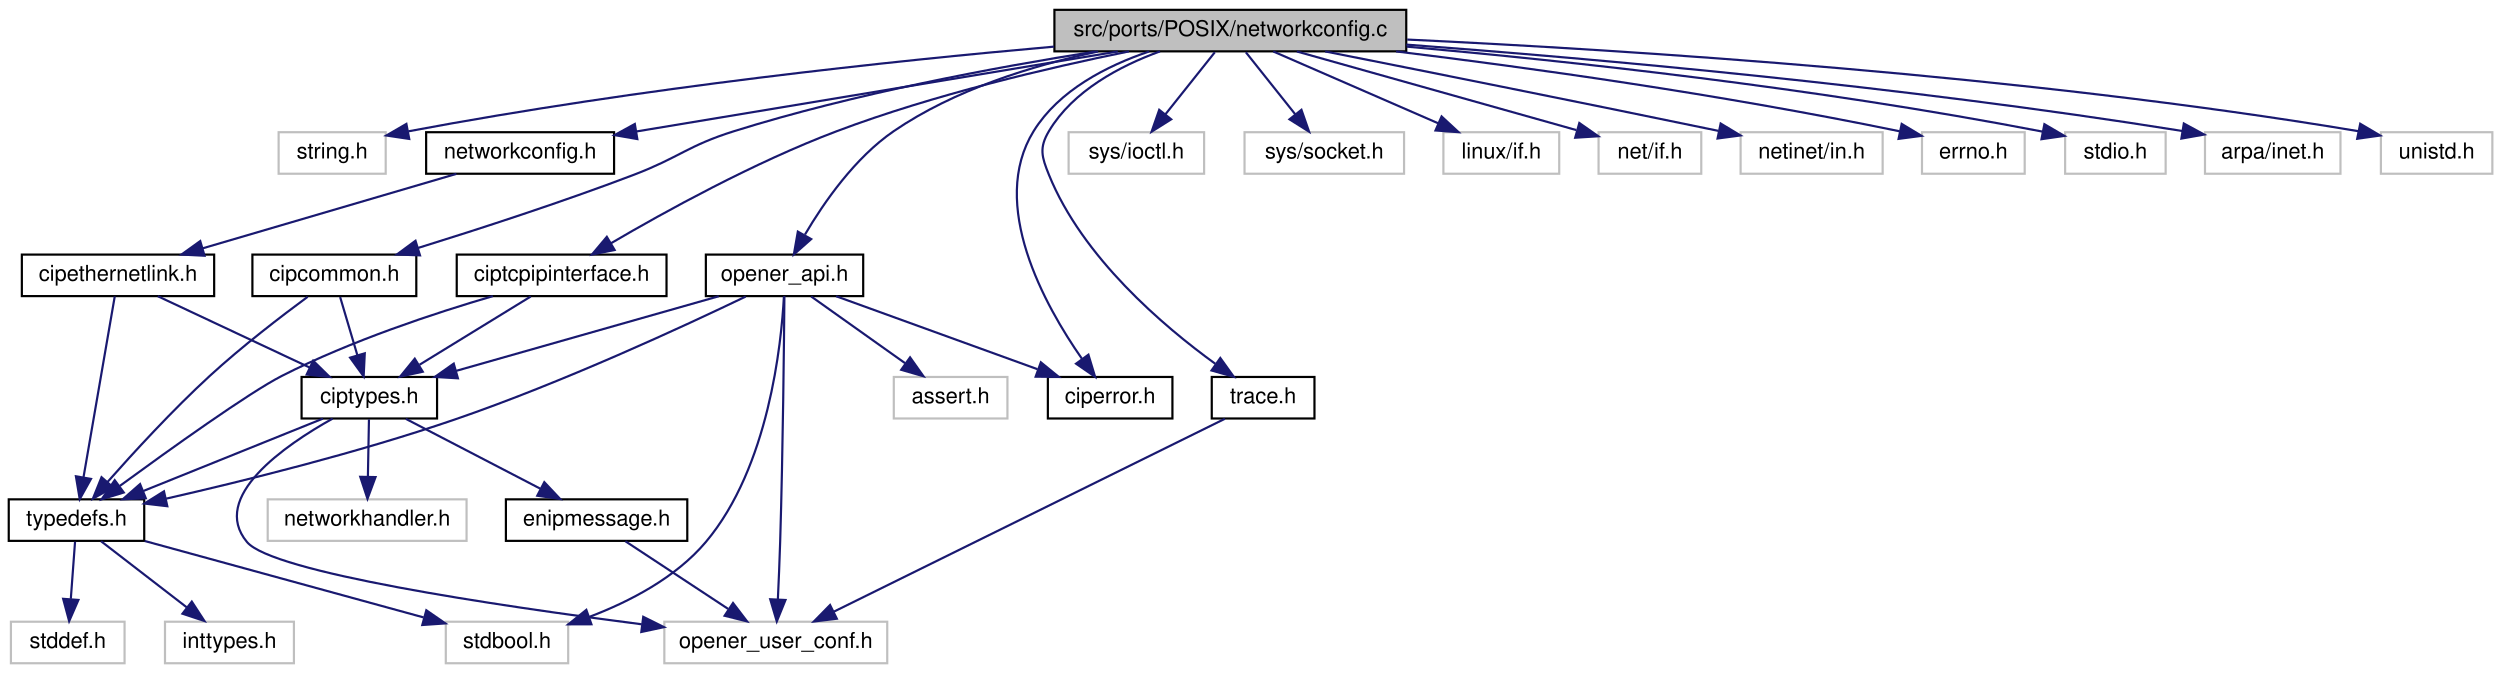
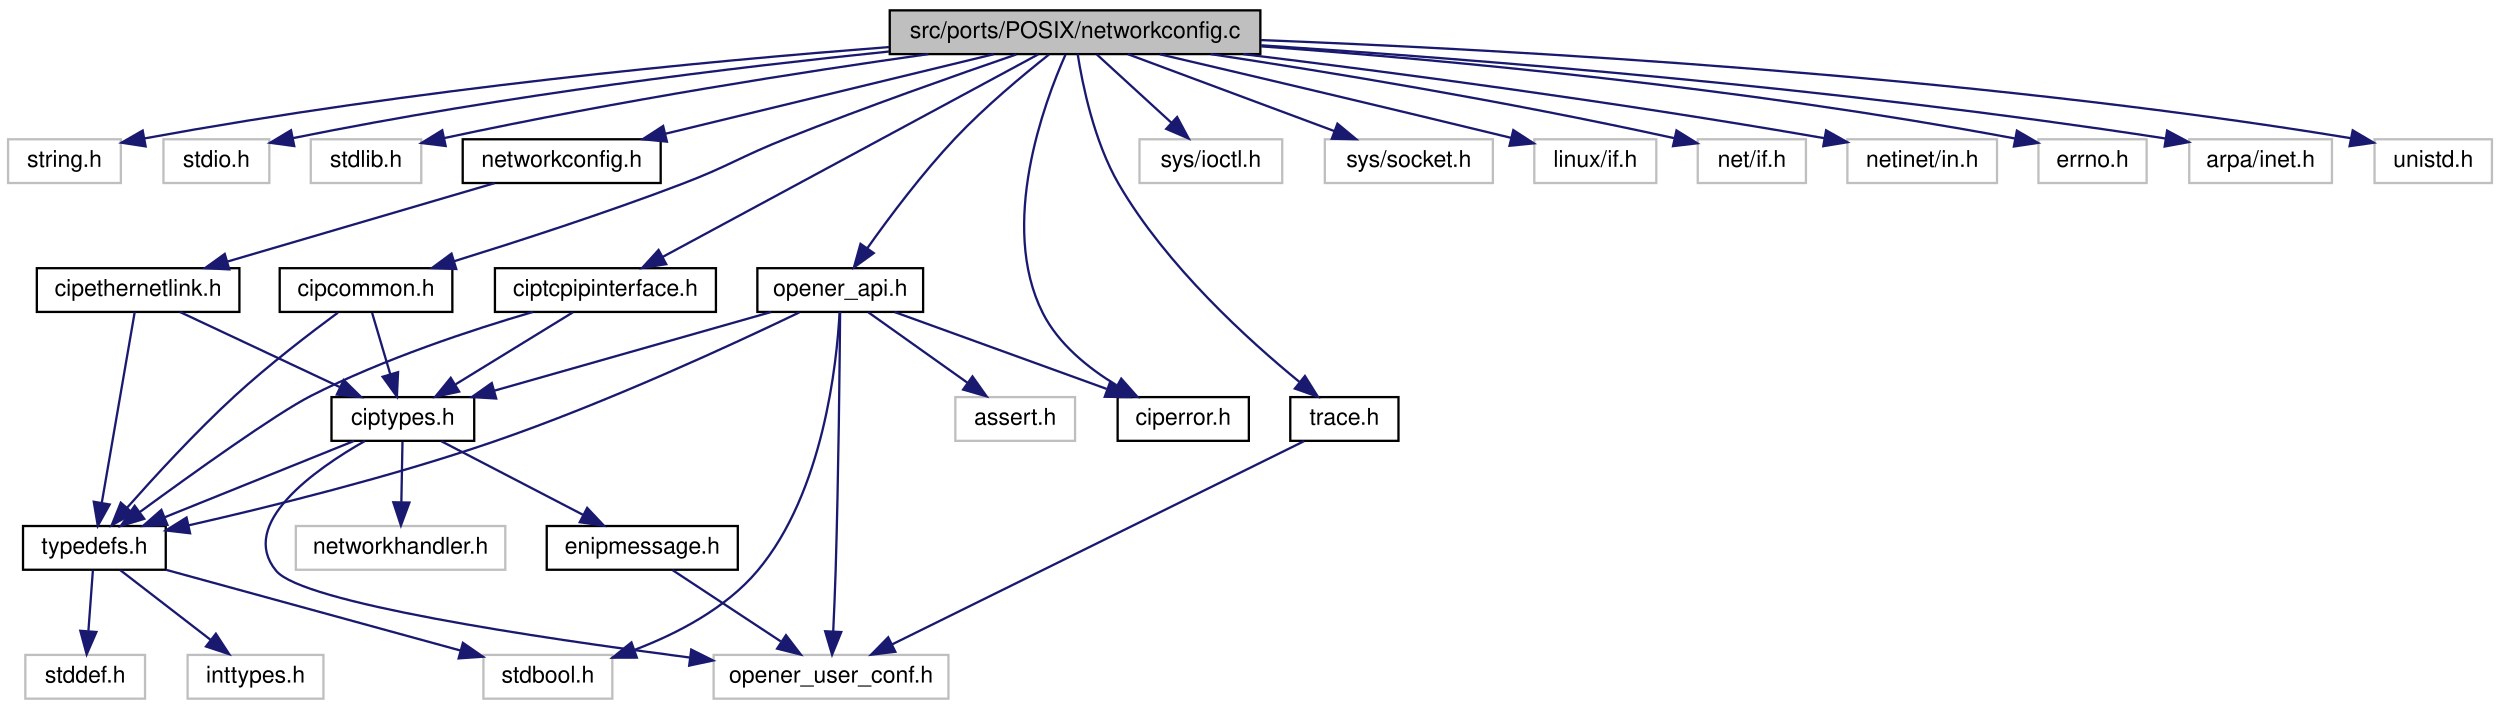
- <svg xmlns="http://www.w3.org/2000/svg" xmlns:xlink="http://www.w3.org/1999/xlink" width="1144pt" height="308pt" viewBox="0.00 0.00 1144.00 308.00">
+ <svg xmlns="http://www.w3.org/2000/svg" xmlns:xlink="http://www.w3.org/1999/xlink" width="1086pt" height="308pt" viewBox="0.00 0.00 1086.00 308.00">
  <g id="graph0" class="graph" transform="scale(1 1) rotate(0) translate(4 304)">
    <g id="node1" class="node">
-       <polygon fill="#bfbfbf" stroke="black" points="478.5,-280.5 478.5,-299.5 639.5,-299.5 639.5,-280.5 478.5,-280.5" />
-       <text text-anchor="middle" x="559" y="-287.5" font-family="Helvetica,sans-Serif" font-size="10.00">src/ports/POSIX/networkconfig.c</text>
+       <polygon fill="#bfbfbf" stroke="black" points="382.5,-280.5 382.5,-299.5 543.5,-299.5 543.5,-280.5 382.5,-280.5" />
+       <text text-anchor="middle" x="463" y="-287.5" font-family="Helvetica,sans-Serif" font-size="10.00">src/ports/POSIX/networkconfig.c</text>
    </g>
    <g id="node2" class="node">
-       <polygon fill="none" stroke="#bfbfbf" points="123.5,-224.5 123.5,-243.5 172.5,-243.5 172.5,-224.5 123.5,-224.5" />
-       <text text-anchor="middle" x="148" y="-231.5" font-family="Helvetica,sans-Serif" font-size="10.00">string.h</text>
+       <polygon fill="none" stroke="#bfbfbf" points="-0.5,-224.5 -0.5,-243.5 48.5,-243.5 48.5,-224.5 -0.5,-224.5" />
+       <text text-anchor="middle" x="24" y="-231.5" font-family="Helvetica,sans-Serif" font-size="10.00">string.h</text>
    </g>
    <g id="edge1" class="edge">
-       <path fill="none" stroke="midnightblue" d="M478.336,-282.664C403.979,-276.072 290.452,-264.111 182.849,-243.908" />
-       <polygon fill="midnightblue" stroke="midnightblue" points="183.269,-240.425 172.79,-241.991 181.959,-247.301 183.269,-240.425" />
+       <path fill="none" stroke="midnightblue" d="M382.181,-283.562C302.306,-277.383 176.548,-265.495 58.704,-243.862" />
+       <polygon fill="midnightblue" stroke="midnightblue" points="59.258,-240.405 48.786,-242.015 57.976,-247.287 59.258,-240.405" />
    </g>
    <g id="node3" class="node">
-       <g id="a_node3">
+       <polygon fill="none" stroke="#bfbfbf" points="67,-224.5 67,-243.5 113,-243.5 113,-224.5 67,-224.5" />
+       <text text-anchor="middle" x="90" y="-231.5" font-family="Helvetica,sans-Serif" font-size="10.00">stdio.h</text>
+     </g>
+     <g id="edge2" class="edge">
+       <path fill="none" stroke="midnightblue" d="M382.191,-281.624C315.125,-274.748 217.15,-262.962 123.274,-244.014" />
+       <polygon fill="midnightblue" stroke="midnightblue" points="123.823,-240.554 113.324,-241.976 122.418,-247.412 123.823,-240.554" />
+     </g>
+     <g id="node4" class="node">
+       <polygon fill="none" stroke="#bfbfbf" points="131,-224.5 131,-243.5 179,-243.5 179,-224.5 131,-224.5" />
+       <text text-anchor="middle" x="155" y="-231.5" font-family="Helvetica,sans-Serif" font-size="10.00">stdlib.h</text>
+     </g>
+     <g id="edge3" class="edge">
+       <path fill="none" stroke="midnightblue" d="M399.295,-280.494C345.625,-272.891 266.655,-260.685 189.03,-244.038" />
+       <polygon fill="midnightblue" stroke="midnightblue" points="189.594,-240.579 179.079,-241.878 188.109,-247.42 189.594,-240.579" />
+     </g>
+     <g id="node5" class="node">
+       <g id="a_node5">
        <a xlink:href="../../d1/dad/ciptcpipinterface_8h.html" target="_top" xlink:title="Public interface of the TCP/IP Interface Object. ">
-           <polygon fill="none" stroke="black" points="205,-168.5 205,-187.5 301,-187.5 301,-168.5 205,-168.5" />
-           <text text-anchor="middle" x="253" y="-175.5" font-family="Helvetica,sans-Serif" font-size="10.00">ciptcpipinterface.h</text>
-         </a>
-       </g>
-     </g>
-     <g id="edge2" class="edge">
-       <path fill="none" stroke="midnightblue" d="M512.611,-280.483C475.721,-272.982 423.155,-260.651 379,-244 341.219,-229.752 300.12,-207.074 275.469,-192.62" />
-       <polygon fill="midnightblue" stroke="midnightblue" points="277.254,-189.61 266.868,-187.518 273.683,-195.63 277.254,-189.61" />
+           <polygon fill="none" stroke="black" points="211,-168.5 211,-187.5 307,-187.5 307,-168.5 211,-168.5" />
+           <text text-anchor="middle" x="259" y="-175.5" font-family="Helvetica,sans-Serif" font-size="10.00">ciptcpipinterface.h</text>
+         </a>
+       </g>
+     </g>
+     <g id="edge4" class="edge">
+       <path fill="none" stroke="midnightblue" d="M446.992,-280.368C411.539,-261.251 326.188,-215.229 283.779,-192.361" />
+       <polygon fill="midnightblue" stroke="midnightblue" points="285.396,-189.257 274.933,-187.591 282.074,-195.418 285.396,-189.257" />
+     </g>
+     <g id="node14" class="node">
+       <g id="a_node14">
+         <a xlink:href="../../dd/d6e/POSIX_2networkconfig_8h.html" target="_top" xlink:title="networkconfig.h">
+           <polygon fill="none" stroke="black" points="197,-224.5 197,-243.5 283,-243.5 283,-224.5 197,-224.5" />
+           <text text-anchor="middle" x="240" y="-231.5" font-family="Helvetica,sans-Serif" font-size="10.00">networkconfig.h</text>
+         </a>
+       </g>
+     </g>
+     <g id="edge15" class="edge">
+       <path fill="none" stroke="midnightblue" d="M427.665,-280.444C389.089,-271.102 327.215,-256.119 285.147,-245.933" />
+       <polygon fill="midnightblue" stroke="midnightblue" points="285.713,-242.468 275.17,-243.516 284.065,-249.272 285.713,-242.468" />
+     </g>
+     <g id="node16" class="node">
+       <g id="a_node16">
+         <a xlink:href="../../db/d14/cipcommon_8h.html" target="_top" xlink:title="cipcommon.h">
+           <polygon fill="none" stroke="black" points="117.5,-168.5 117.5,-187.5 192.5,-187.5 192.5,-168.5 117.5,-168.5" />
+           <text text-anchor="middle" x="155" y="-175.5" font-family="Helvetica,sans-Serif" font-size="10.00">cipcommon.h</text>
+         </a>
+       </g>
+     </g>
+     <g id="edge19" class="edge">
+       <path fill="none" stroke="midnightblue" d="M437.442,-280.341C412.051,-271.612 372.086,-257.529 338,-244 317.279,-235.776 312.835,-231.931 292,-224 259.076,-211.466 220.953,-199.115 193.294,-190.533" />
+       <polygon fill="midnightblue" stroke="midnightblue" points="194.194,-187.147 183.607,-187.548 192.133,-193.837 194.194,-187.147" />
+     </g>
+     <g id="node17" class="node">
+       <g id="a_node17">
+         <a xlink:href="../../d6/d52/ciperror_8h.html" target="_top" xlink:title="ciperror.h">
+           <polygon fill="none" stroke="black" points="481.5,-112.5 481.5,-131.5 538.5,-131.5 538.5,-112.5 481.5,-112.5" />
+           <text text-anchor="middle" x="510" y="-119.5" font-family="Helvetica,sans-Serif" font-size="10.00">ciperror.h</text>
+         </a>
+       </g>
+     </g>
+     <g id="edge22" class="edge">
+       <path fill="none" stroke="midnightblue" d="M458.824,-280.21C449.594,-259.424 429.745,-206.131 449,-168 455.807,-154.52 468.768,-144.083 480.998,-136.67" />
+       <polygon fill="midnightblue" stroke="midnightblue" points="483.07,-139.521 490.094,-131.59 479.657,-133.41 483.07,-139.521" />
+     </g>
+     <g id="node18" class="node">
+       <g id="a_node18">
+         <a xlink:href="../../d1/d1b/trace_8h.html" target="_top" xlink:title="Tracing infrastructure for OpENer. ">
+           <polygon fill="none" stroke="black" points="556.5,-112.5 556.5,-131.5 603.5,-131.5 603.5,-112.5 556.5,-112.5" />
+           <text text-anchor="middle" x="580" y="-119.5" font-family="Helvetica,sans-Serif" font-size="10.00">trace.h</text>
+         </a>
+       </g>
+     </g>
+     <g id="edge23" class="edge">
+       <path fill="none" stroke="midnightblue" d="M464.146,-280.481C466.171,-267.543 471.232,-242.491 482,-224 502.624,-188.586 538.293,-156.22 560.439,-138.111" />
+       <polygon fill="midnightblue" stroke="midnightblue" points="562.855,-140.66 568.476,-131.679 558.481,-135.195 562.855,-140.66" />
+     </g>
+     <g id="node19" class="node">
+       <g id="a_node19">
+         <a xlink:href="../../d4/d38/opener__api_8h.html" target="_top" xlink:title="opener_api.h">
+           <polygon fill="none" stroke="black" points="325,-168.5 325,-187.5 397,-187.5 397,-168.5 325,-168.5" />
+           <text text-anchor="middle" x="361" y="-175.5" font-family="Helvetica,sans-Serif" font-size="10.00">opener_api.h</text>
+         </a>
+       </g>
+     </g>
+     <g id="edge25" class="edge">
+       <path fill="none" stroke="midnightblue" d="M451.666,-280.296C440.721,-271.644 423.948,-257.717 411,-244 396.707,-228.858 382.427,-209.803 372.809,-196.248" />
+       <polygon fill="midnightblue" stroke="midnightblue" points="375.546,-194.054 366.953,-187.857 369.806,-198.061 375.546,-194.054" />
+     </g>
+     <g id="node21" class="node">
+       <polygon fill="none" stroke="#bfbfbf" points="491,-224.5 491,-243.5 553,-243.5 553,-224.5 491,-224.5" />
+       <text text-anchor="middle" x="522" y="-231.5" font-family="Helvetica,sans-Serif" font-size="10.00">sys/ioctl.h</text>
+     </g>
+     <g id="edge32" class="edge">
+       <path fill="none" stroke="midnightblue" d="M472.479,-280.324C481.201,-272.341 494.343,-260.313 504.898,-250.653" />
+       <polygon fill="midnightblue" stroke="midnightblue" points="507.334,-253.167 512.348,-243.834 502.608,-248.004 507.334,-253.167" />
+     </g>
+     <g id="node22" class="node">
+       <polygon fill="none" stroke="#bfbfbf" points="571.5,-224.5 571.5,-243.5 644.5,-243.5 644.5,-224.5 571.5,-224.5" />
+       <text text-anchor="middle" x="608" y="-231.5" font-family="Helvetica,sans-Serif" font-size="10.00">sys/socket.h</text>
+     </g>
+     <g id="edge33" class="edge">
+       <path fill="none" stroke="midnightblue" d="M485.976,-280.444C510.157,-271.438 548.418,-257.189 575.646,-247.049" />
+       <polygon fill="midnightblue" stroke="midnightblue" points="576.982,-250.286 585.132,-243.516 574.539,-243.727 576.982,-250.286" />
+     </g>
+     <g id="node23" class="node">
+       <polygon fill="none" stroke="#bfbfbf" points="662.5,-224.5 662.5,-243.5 715.5,-243.5 715.5,-224.5 662.5,-224.5" />
+       <text text-anchor="middle" x="689" y="-231.5" font-family="Helvetica,sans-Serif" font-size="10.00">linux/if.h</text>
+     </g>
+     <g id="edge34" class="edge">
+       <path fill="none" stroke="midnightblue" d="M499.812,-280.424C536.092,-271.941 593.365,-258.464 652.4,-244.123" />
+       <polygon fill="midnightblue" stroke="midnightblue" points="653.384,-247.486 662.273,-241.721 651.729,-240.685 653.384,-247.486" />
+     </g>
+     <g id="node24" class="node">
+       <polygon fill="none" stroke="#bfbfbf" points="733.5,-224.5 733.5,-243.5 780.5,-243.5 780.5,-224.5 733.5,-224.5" />
+       <text text-anchor="middle" x="757" y="-231.5" font-family="Helvetica,sans-Serif" font-size="10.00">net/if.h</text>
+     </g>
+     <g id="edge35" class="edge">
+       <path fill="none" stroke="midnightblue" d="M521.881,-280.493C572.704,-272.777 648.262,-260.418 723.188,-243.998" />
+       <polygon fill="midnightblue" stroke="midnightblue" points="724.269,-247.343 733.274,-241.762 722.754,-240.509 724.269,-247.343" />
+     </g>
+     <g id="node25" class="node">
+       <polygon fill="none" stroke="#bfbfbf" points="798.5,-224.5 798.5,-243.5 863.5,-243.5 863.5,-224.5 798.5,-224.5" />
+       <text text-anchor="middle" x="831" y="-231.5" font-family="Helvetica,sans-Serif" font-size="10.00">netinet/in.h</text>
+     </g>
+     <g id="edge36" class="edge">
+       <path fill="none" stroke="midnightblue" d="M536.071,-280.482C600.036,-272.666 695.676,-260.113 788.63,-243.945" />
+       <polygon fill="midnightblue" stroke="midnightblue" points="789.243,-247.391 798.487,-242.215 788.033,-240.497 789.243,-247.391" />
+     </g>
+     <g id="node26" class="node">
+       <polygon fill="none" stroke="#bfbfbf" points="881.5,-224.5 881.5,-243.5 928.5,-243.5 928.5,-224.5 881.5,-224.5" />
+       <text text-anchor="middle" x="905" y="-231.5" font-family="Helvetica,sans-Serif" font-size="10.00">errno.h</text>
+     </g>
+     <g id="edge37" class="edge">
+       <path fill="none" stroke="midnightblue" d="M543.876,-283.856C624.519,-277.875 751.985,-266.118 871.271,-243.842" />
+       <polygon fill="midnightblue" stroke="midnightblue" points="872.138,-247.24 881.311,-241.938 870.834,-240.362 872.138,-247.24" />
+     </g>
+     <g id="node27" class="node">
+       <polygon fill="none" stroke="#bfbfbf" points="947,-224.5 947,-243.5 1009,-243.5 1009,-224.5 947,-224.5" />
+       <text text-anchor="middle" x="978" y="-231.5" font-family="Helvetica,sans-Serif" font-size="10.00">arpa/inet.h</text>
+     </g>
+     <g id="edge38" class="edge">
+       <path fill="none" stroke="midnightblue" d="M543.887,-284.321C636.415,-278.293 792.591,-266.055 936.813,-243.821" />
+       <polygon fill="midnightblue" stroke="midnightblue" points="937.394,-247.273 946.735,-242.273 936.315,-240.357 937.394,-247.273" />
+     </g>
+     <g id="node28" class="node">
+       <polygon fill="none" stroke="#bfbfbf" points="1027.5,-224.5 1027.5,-243.5 1078.5,-243.5 1078.5,-224.5 1027.5,-224.5" />
+       <text text-anchor="middle" x="1053" y="-231.5" font-family="Helvetica,sans-Serif" font-size="10.00">unistd.h</text>
+     </g>
+     <g id="edge39" class="edge">
+       <path fill="none" stroke="midnightblue" d="M543.78,-286.585C652.104,-282.403 850.13,-271.446 1017,-244 1017.1,-243.983 1017.21,-243.966 1017.31,-243.949" />
+       <polygon fill="midnightblue" stroke="midnightblue" points="1018.02,-247.376 1027.15,-242.001 1016.66,-240.509 1018.02,-247.376" />
+     </g>
+     <g id="node6" class="node">
+       <g id="a_node6">
+         <a xlink:href="../../d7/d69/typedefs_8h.html" target="_top" xlink:title="typedefs.h">
+           <polygon fill="none" stroke="black" points="6,-56.5 6,-75.5 68,-75.5 68,-56.5 6,-56.5" />
+           <text text-anchor="middle" x="37" y="-63.5" font-family="Helvetica,sans-Serif" font-size="10.00">typedefs.h</text>
+         </a>
+       </g>
+     </g>
+     <g id="edge5" class="edge">
+       <path fill="none" stroke="midnightblue" d="M227.528,-168.499C201.013,-160.741 162.478,-148.05 131,-132 116.02,-124.362 79.668,-98.343 56.813,-81.632" />
+       <polygon fill="midnightblue" stroke="midnightblue" points="58.638,-78.63 48.506,-75.534 54.496,-84.273 58.638,-78.63" />
+     </g>
+     <g id="node10" class="node">
+       <g id="a_node10">
+         <a xlink:href="../../df/d28/ciptypes_8h.html" target="_top" xlink:title="ciptypes.h">
+           <polygon fill="none" stroke="black" points="140,-112.5 140,-131.5 202,-131.5 202,-112.5 140,-112.5" />
+           <text text-anchor="middle" x="171" y="-119.5" font-family="Helvetica,sans-Serif" font-size="10.00">ciptypes.h</text>
+         </a>
+       </g>
+     </g>
+     <g id="edge9" class="edge">
+       <path fill="none" stroke="midnightblue" d="M244.861,-168.324C231.134,-159.9 210.064,-146.971 193.936,-137.074" />
+       <polygon fill="midnightblue" stroke="midnightblue" points="195.457,-133.902 185.104,-131.655 191.796,-139.868 195.457,-133.902" />
+     </g>
+     <g id="node7" class="node">
+       <polygon fill="none" stroke="#bfbfbf" points="77.5,-0.5 77.5,-19.5 136.5,-19.5 136.5,-0.5 77.5,-0.5" />
+       <text text-anchor="middle" x="107" y="-7.5" font-family="Helvetica,sans-Serif" font-size="10.00">inttypes.h</text>
+     </g>
+     <g id="edge6" class="edge">
+       <path fill="none" stroke="midnightblue" d="M48.247,-56.324C58.797,-48.185 74.801,-35.84 87.442,-26.087" />
+       <polygon fill="midnightblue" stroke="midnightblue" points="89.769,-28.713 95.549,-19.834 85.493,-23.171 89.769,-28.713" />
+     </g>
+     <g id="node8" class="node">
+       <polygon fill="none" stroke="#bfbfbf" points="7,-0.5 7,-19.5 59,-19.5 59,-0.5 7,-0.5" />
+       <text text-anchor="middle" x="33" y="-7.5" font-family="Helvetica,sans-Serif" font-size="10.00">stddef.h</text>
+     </g>
+     <g id="edge7" class="edge">
+       <path fill="none" stroke="midnightblue" d="M36.34,-56.083C35.815,-49.006 35.064,-38.861 34.406,-29.986" />
+       <polygon fill="midnightblue" stroke="midnightblue" points="37.877,-29.465 33.648,-19.751 30.897,-29.982 37.877,-29.465" />
+     </g>
+     <g id="node9" class="node">
+       <polygon fill="none" stroke="#bfbfbf" points="206,-0.5 206,-19.5 262,-19.5 262,-0.5 206,-0.5" />
+       <text text-anchor="middle" x="234" y="-7.5" font-family="Helvetica,sans-Serif" font-size="10.00">stdbool.h</text>
+     </g>
+     <g id="edge8" class="edge">
+       <path fill="none" stroke="midnightblue" d="M68.215,-56.444C102.826,-46.956 158.666,-31.65 195.845,-21.459" />
+       <polygon fill="midnightblue" stroke="midnightblue" points="197.084,-24.748 205.803,-18.729 195.234,-17.997 197.084,-24.748" />
+     </g>
+     <g id="edge10" class="edge">
+       <path fill="none" stroke="midnightblue" d="M149.767,-112.444C127.616,-103.517 92.681,-89.439 67.564,-79.317" />
+       <polygon fill="midnightblue" stroke="midnightblue" points="68.717,-76.008 58.133,-75.516 66.1,-82.501 68.717,-76.008" />
+     </g>
+     <g id="node11" class="node">
+       <polygon fill="none" stroke="#bfbfbf" points="124.5,-56.5 124.5,-75.5 215.5,-75.5 215.5,-56.5 124.5,-56.5" />
+       <text text-anchor="middle" x="170" y="-63.5" font-family="Helvetica,sans-Serif" font-size="10.00">networkhandler.h</text>
+     </g>
+     <g id="edge11" class="edge">
+       <path fill="none" stroke="midnightblue" d="M170.835,-112.083C170.704,-105.006 170.516,-94.861 170.352,-85.987" />
+       <polygon fill="midnightblue" stroke="midnightblue" points="173.847,-85.684 170.162,-75.751 166.848,-85.814 173.847,-85.684" />
    </g>
    <g id="node12" class="node">
      <g id="a_node12">
-         <a xlink:href="../../dd/d6e/POSIX_2networkconfig_8h.html" target="_top" xlink:title="networkconfig.h">
-           <polygon fill="none" stroke="black" points="191,-224.5 191,-243.5 277,-243.5 277,-224.5 191,-224.5" />
-           <text text-anchor="middle" x="234" y="-231.5" font-family="Helvetica,sans-Serif" font-size="10.00">networkconfig.h</text>
-         </a>
-       </g>
+         <a xlink:href="../../d8/d2c/enipmessage_8h.html" target="_top" xlink:title="enipmessage.h">
+           <polygon fill="none" stroke="black" points="233.5,-56.5 233.5,-75.5 316.5,-75.5 316.5,-56.5 233.5,-56.5" />
+           <text text-anchor="middle" x="275" y="-63.5" font-family="Helvetica,sans-Serif" font-size="10.00">enipmessage.h</text>
+         </a>
+       </g>
+     </g>
+     <g id="edge12" class="edge">
+       <path fill="none" stroke="midnightblue" d="M187.709,-112.324C204.312,-103.703 230.002,-90.364 249.22,-80.385" />
+       <polygon fill="midnightblue" stroke="midnightblue" points="251.07,-83.369 258.332,-75.654 247.844,-77.156 251.07,-83.369" />
+     </g>
+     <g id="node13" class="node">
+       <polygon fill="none" stroke="#bfbfbf" points="306,-0.5 306,-19.5 408,-19.5 408,-0.5 306,-0.5" />
+       <text text-anchor="middle" x="357" y="-7.5" font-family="Helvetica,sans-Serif" font-size="10.00">opener_user_conf.h</text>
+     </g>
+     <g id="edge14" class="edge">
+       <path fill="none" stroke="midnightblue" d="M154.477,-112.421C132.72,-100.024 99.094,-76.355 116,-56 127.446,-42.219 228.069,-27.102 295.625,-18.366" />
+       <polygon fill="midnightblue" stroke="midnightblue" points="296.276,-21.811 305.751,-17.072 295.388,-14.868 296.276,-21.811" />
    </g>
    <g id="edge13" class="edge">
-       <path fill="none" stroke="midnightblue" d="M507.503,-280.444C447.353,-270.449 348.335,-253.997 287.385,-243.87" />
-       <polygon fill="midnightblue" stroke="midnightblue" points="287.643,-240.365 277.204,-242.179 286.495,-247.27 287.643,-240.365" />
-     </g>
-     <g id="node14" class="node">
-       <g id="a_node14">
-         <a xlink:href="../../db/d14/cipcommon_8h.html" target="_top" xlink:title="cipcommon.h">
-           <polygon fill="none" stroke="black" points="111.5,-168.5 111.5,-187.5 186.5,-187.5 186.5,-168.5 111.5,-168.5" />
-           <text text-anchor="middle" x="149" y="-175.5" font-family="Helvetica,sans-Serif" font-size="10.00">cipcommon.h</text>
-         </a>
-       </g>
-     </g>
-     <g id="edge17" class="edge">
-       <path fill="none" stroke="midnightblue" d="M497.413,-280.455C451.241,-273.171 386.837,-261.138 332,-244 310.722,-237.35 306.835,-231.931 286,-224 253.076,-211.466 214.953,-199.115 187.294,-190.533" />
-       <polygon fill="midnightblue" stroke="midnightblue" points="188.194,-187.147 177.607,-187.548 186.133,-193.837 188.194,-187.147" />
+       <path fill="none" stroke="midnightblue" d="M288.175,-56.324C300.847,-47.979 320.233,-35.212 335.206,-25.352" />
+       <polygon fill="midnightblue" stroke="midnightblue" points="337.431,-28.078 343.858,-19.654 333.581,-22.231 337.431,-28.078" />
    </g>
    <g id="node15" class="node">
      <g id="a_node15">
-         <a xlink:href="../../d6/d52/ciperror_8h.html" target="_top" xlink:title="ciperror.h">
-           <polygon fill="none" stroke="black" points="475.5,-112.5 475.5,-131.5 532.5,-131.5 532.5,-112.5 475.5,-112.5" />
-           <text text-anchor="middle" x="504" y="-119.5" font-family="Helvetica,sans-Serif" font-size="10.00">ciperror.h</text>
-         </a>
-       </g>
+         <a xlink:href="../../dd/d4d/cipethernetlink_8h.html" target="_top" xlink:title="cipethernetlink.h">
+           <polygon fill="none" stroke="black" points="12,-168.5 12,-187.5 100,-187.5 100,-168.5 12,-168.5" />
+           <text text-anchor="middle" x="56" y="-175.5" font-family="Helvetica,sans-Serif" font-size="10.00">cipethernetlink.h</text>
+         </a>
+       </g>
+     </g>
+     <g id="edge16" class="edge">
+       <path fill="none" stroke="midnightblue" d="M210.845,-224.444C179.487,-215.241 129.469,-200.562 94.803,-190.388" />
+       <polygon fill="midnightblue" stroke="midnightblue" points="95.6,-186.974 85.019,-187.516 93.629,-193.691 95.6,-186.974" />
+     </g>
+     <g id="edge17" class="edge">
+       <path fill="none" stroke="midnightblue" d="M54.509,-168.368C51.443,-150.617 44.37,-109.666 40.212,-85.597" />
+       <polygon fill="midnightblue" stroke="midnightblue" points="43.635,-84.85 38.484,-75.591 36.737,-86.041 43.635,-84.85" />
+     </g>
+     <g id="edge18" class="edge">
+       <path fill="none" stroke="midnightblue" d="M74.222,-168.444C92.896,-159.675 122.156,-145.935 143.617,-135.858" />
+       <polygon fill="midnightblue" stroke="midnightblue" points="145.299,-138.935 152.863,-131.516 142.324,-132.599 145.299,-138.935" />
    </g>
    <g id="edge20" class="edge">
-       <path fill="none" stroke="midnightblue" d="M521.898,-280.458C502.555,-273.918 480.572,-262.724 469,-244 448.305,-210.515 474.017,-164.296 491.107,-139.806" />
-       <polygon fill="midnightblue" stroke="midnightblue" points="494.058,-141.699 497.12,-131.556 488.401,-137.576 494.058,-141.699" />
-     </g>
-     <g id="node16" class="node">
-       <g id="a_node16">
-         <a xlink:href="../../d1/d1b/trace_8h.html" target="_top" xlink:title="Tracing infrastructure for OpENer. ">
-           <polygon fill="none" stroke="black" points="550.5,-112.5 550.5,-131.5 597.5,-131.5 597.5,-112.5 550.5,-112.5" />
-           <text text-anchor="middle" x="574" y="-119.5" font-family="Helvetica,sans-Serif" font-size="10.00">trace.h</text>
-         </a>
-       </g>
+       <path fill="none" stroke="midnightblue" d="M142.787,-168.188C130.948,-159.456 112.674,-145.472 98,-132 81.007,-116.399 63.121,-96.928 51.144,-83.384" />
+       <polygon fill="midnightblue" stroke="midnightblue" points="53.73,-81.024 44.511,-75.804 48.462,-85.634 53.73,-81.024" />
    </g>
    <g id="edge21" class="edge">
-       <path fill="none" stroke="midnightblue" d="M526.815,-280.488C508.461,-273.801 486.984,-262.45 476,-244 471.453,-236.362 472.66,-232.238 476,-224 491.302,-186.254 528.231,-154.839 552.132,-137.516" />
-       <polygon fill="midnightblue" stroke="midnightblue" points="554.41,-140.193 560.583,-131.583 550.387,-134.465 554.41,-140.193" />
-     </g>
-     <g id="node17" class="node">
-       <g id="a_node17">
-         <a xlink:href="../../d4/d38/opener__api_8h.html" target="_top" xlink:title="opener_api.h">
-           <polygon fill="none" stroke="black" points="319,-168.5 319,-187.5 391,-187.5 391,-168.5 319,-168.5" />
-           <text text-anchor="middle" x="355" y="-175.5" font-family="Helvetica,sans-Serif" font-size="10.00">opener_api.h</text>
-         </a>
-       </g>
-     </g>
-     <g id="edge23" class="edge">
-       <path fill="none" stroke="midnightblue" d="M498.527,-280.446C468.451,-274.024 432.708,-262.943 405,-244 387.238,-231.857 373.023,-211.398 364.356,-196.674" />
-       <polygon fill="midnightblue" stroke="midnightblue" points="367.201,-194.591 359.267,-187.57 361.091,-198.006 367.201,-194.591" />
-     </g>
-     <g id="node19" class="node">
-       <polygon fill="none" stroke="#bfbfbf" points="485,-224.5 485,-243.5 547,-243.5 547,-224.5 485,-224.5" />
-       <text text-anchor="middle" x="516" y="-231.5" font-family="Helvetica,sans-Serif" font-size="10.00">sys/ioctl.h</text>
+       <path fill="none" stroke="midnightblue" d="M157.642,-168.083C159.786,-160.849 162.879,-150.409 165.549,-141.397" />
+       <polygon fill="midnightblue" stroke="midnightblue" points="168.922,-142.333 168.407,-131.751 162.21,-140.345 168.922,-142.333" />
+     </g>
+     <g id="edge24" class="edge">
+       <path fill="none" stroke="midnightblue" d="M562.502,-112.368C523.583,-93.171 429.661,-46.842 383.504,-24.074" />
+       <polygon fill="midnightblue" stroke="midnightblue" points="384.934,-20.876 374.417,-19.591 381.837,-27.154 384.934,-20.876" />
+     </g>
+     <g id="edge28" class="edge">
+       <path fill="none" stroke="midnightblue" d="M343.219,-168.293C315.337,-154.881 259.404,-128.949 210,-112 165.649,-96.785 113.39,-83.855 78.006,-75.813" />
+       <polygon fill="midnightblue" stroke="midnightblue" points="78.568,-72.352 68.044,-73.576 77.034,-79.182 78.568,-72.352" />
+     </g>
+     <g id="edge27" class="edge">
+       <path fill="none" stroke="midnightblue" d="M360.714,-168.282C359.567,-146.724 353.816,-90.186 325,-56 311.231,-39.665 290.099,-28.71 271.664,-21.703" />
+       <polygon fill="midnightblue" stroke="midnightblue" points="272.639,-18.335 262.044,-18.299 270.304,-24.934 272.639,-18.335" />
+     </g>
+     <g id="edge29" class="edge">
+       <path fill="none" stroke="midnightblue" d="M330.894,-168.444C298.374,-159.201 246.421,-144.436 210.609,-134.257" />
+       <polygon fill="midnightblue" stroke="midnightblue" points="211.541,-130.884 200.965,-131.516 209.627,-137.617 211.541,-130.884" />
+     </g>
+     <g id="edge31" class="edge">
+       <path fill="none" stroke="midnightblue" d="M360.941,-168.49C360.786,-148.73 360.287,-98.21 359,-56 358.738,-47.393 358.331,-37.865 357.953,-29.801" />
+       <polygon fill="midnightblue" stroke="midnightblue" points="361.439,-29.441 357.455,-19.624 354.448,-29.783 361.439,-29.441" />
    </g>
    <g id="edge30" class="edge">
-       <path fill="none" stroke="midnightblue" d="M551.899,-280.083C545.763,-272.377 536.73,-261.033 529.261,-251.653" />
-       <polygon fill="midnightblue" stroke="midnightblue" points="531.936,-249.394 522.968,-243.751 526.46,-253.754 531.936,-249.394" />
+       <path fill="none" stroke="midnightblue" d="M384.609,-168.444C409.458,-159.438 448.774,-145.189 476.754,-135.049" />
+       <polygon fill="midnightblue" stroke="midnightblue" points="478.292,-138.214 486.501,-131.516 475.907,-131.633 478.292,-138.214" />
    </g>
    <g id="node20" class="node">
-       <polygon fill="none" stroke="#bfbfbf" points="565.5,-224.5 565.5,-243.5 638.5,-243.5 638.5,-224.5 565.5,-224.5" />
-       <text text-anchor="middle" x="602" y="-231.5" font-family="Helvetica,sans-Serif" font-size="10.00">sys/socket.h</text>
-     </g>
-     <g id="edge31" class="edge">
-       <path fill="none" stroke="midnightblue" d="M566.101,-280.083C572.237,-272.377 581.27,-261.033 588.739,-251.653" />
-       <polygon fill="midnightblue" stroke="midnightblue" points="591.54,-253.754 595.032,-243.751 586.064,-249.394 591.54,-253.754" />
-     </g>
-     <g id="node21" class="node">
-       <polygon fill="none" stroke="#bfbfbf" points="656.5,-224.5 656.5,-243.5 709.5,-243.5 709.5,-224.5 656.5,-224.5" />
-       <text text-anchor="middle" x="683" y="-231.5" font-family="Helvetica,sans-Serif" font-size="10.00">linux/if.h</text>
-     </g>
-     <g id="edge32" class="edge">
-       <path fill="none" stroke="midnightblue" d="M578.648,-280.444C598.965,-271.596 630.903,-257.687 654.098,-247.586" />
-       <polygon fill="midnightblue" stroke="midnightblue" points="655.673,-250.718 663.444,-243.516 652.878,-244.3 655.673,-250.718" />
-     </g>
-     <g id="node22" class="node">
-       <polygon fill="none" stroke="#bfbfbf" points="727.5,-224.5 727.5,-243.5 774.5,-243.5 774.5,-224.5 727.5,-224.5" />
-       <text text-anchor="middle" x="751" y="-231.5" font-family="Helvetica,sans-Serif" font-size="10.00">net/if.h</text>
-     </g>
-     <g id="edge33" class="edge">
-       <path fill="none" stroke="midnightblue" d="M589.423,-280.444C624.262,-270.645 681.172,-254.639 717.321,-244.472" />
-       <polygon fill="midnightblue" stroke="midnightblue" points="718.698,-247.721 727.377,-241.644 716.803,-240.982 718.698,-247.721" />
-     </g>
-     <g id="node23" class="node">
-       <polygon fill="none" stroke="#bfbfbf" points="792.5,-224.5 792.5,-243.5 857.5,-243.5 857.5,-224.5 792.5,-224.5" />
-       <text text-anchor="middle" x="825" y="-231.5" font-family="Helvetica,sans-Serif" font-size="10.00">netinet/in.h</text>
-     </g>
-     <g id="edge34" class="edge">
-       <path fill="none" stroke="midnightblue" d="M602.394,-280.454C645.428,-271.94 713.519,-258.367 782.299,-244.124" />
-       <polygon fill="midnightblue" stroke="midnightblue" points="783.369,-247.477 792.449,-242.018 781.947,-240.623 783.369,-247.477" />
-     </g>
-     <g id="node24" class="node">
-       <polygon fill="none" stroke="#bfbfbf" points="875.5,-224.5 875.5,-243.5 922.5,-243.5 922.5,-224.5 875.5,-224.5" />
-       <text text-anchor="middle" x="899" y="-231.5" font-family="Helvetica,sans-Serif" font-size="10.00">errno.h</text>
-     </g>
-     <g id="edge35" class="edge">
-       <path fill="none" stroke="midnightblue" d="M634.831,-280.472C694.862,-273.126 780.968,-261.273 865.285,-243.921" />
-       <polygon fill="midnightblue" stroke="midnightblue" points="866.215,-247.302 875.29,-241.834 864.786,-240.45 866.215,-247.302" />
-     </g>
-     <g id="node25" class="node">
-       <polygon fill="none" stroke="#bfbfbf" points="941,-224.5 941,-243.5 987,-243.5 987,-224.5 941,-224.5" />
-       <text text-anchor="middle" x="964" y="-231.5" font-family="Helvetica,sans-Serif" font-size="10.00">stdio.h</text>
-     </g>
-     <g id="edge36" class="edge">
-       <path fill="none" stroke="midnightblue" d="M639.716,-282.657C713.135,-276.107 824.571,-264.213 930.737,-243.758" />
-       <polygon fill="midnightblue" stroke="midnightblue" points="931.521,-247.171 940.664,-241.817 930.178,-240.301 931.521,-247.171" />
-     </g>
-     <g id="node26" class="node">
-       <polygon fill="none" stroke="#bfbfbf" points="1005,-224.5 1005,-243.5 1067,-243.5 1067,-224.5 1005,-224.5" />
-       <text text-anchor="middle" x="1036" y="-231.5" font-family="Helvetica,sans-Serif" font-size="10.00">arpa/inet.h</text>
-     </g>
-     <g id="edge37" class="edge">
-       <path fill="none" stroke="midnightblue" d="M639.52,-283.587C725.255,-277.171 865.047,-264.847 994.528,-244.07" />
-       <polygon fill="midnightblue" stroke="midnightblue" points="995.317,-247.488 1004.63,-242.429 994.194,-240.579 995.317,-247.488" />
-     </g>
-     <g id="node27" class="node">
-       <polygon fill="none" stroke="#bfbfbf" points="1085.5,-224.5 1085.5,-243.5 1136.5,-243.5 1136.5,-224.5 1085.5,-224.5" />
-       <text text-anchor="middle" x="1111" y="-231.5" font-family="Helvetica,sans-Serif" font-size="10.00">unistd.h</text>
-     </g>
-     <g id="edge38" class="edge">
-       <path fill="none" stroke="midnightblue" d="M639.938,-285.899C741.963,-281.084 922.458,-269.555 1075,-244 1075.1,-243.983 1075.21,-243.965 1075.31,-243.948" />
-       <polygon fill="midnightblue" stroke="midnightblue" points="1076.03,-247.374 1085.15,-241.982 1074.65,-240.51 1076.03,-247.374" />
-     </g>
-     <g id="node4" class="node">
-       <g id="a_node4">
-         <a xlink:href="../../d7/d69/typedefs_8h.html" target="_top" xlink:title="typedefs.h">
-           <polygon fill="none" stroke="black" points="0,-56.5 0,-75.5 62,-75.5 62,-56.5 0,-56.5" />
-           <text text-anchor="middle" x="31" y="-63.5" font-family="Helvetica,sans-Serif" font-size="10.00">typedefs.h</text>
-         </a>
-       </g>
-     </g>
-     <g id="edge3" class="edge">
-       <path fill="none" stroke="midnightblue" d="M221.528,-168.499C195.013,-160.741 156.478,-148.05 125,-132 110.02,-124.362 73.668,-98.343 50.813,-81.632" />
-       <polygon fill="midnightblue" stroke="midnightblue" points="52.638,-78.63 42.506,-75.534 48.496,-84.273 52.638,-78.63" />
-     </g>
-     <g id="node8" class="node">
-       <g id="a_node8">
-         <a xlink:href="../../df/d28/ciptypes_8h.html" target="_top" xlink:title="ciptypes.h">
-           <polygon fill="none" stroke="black" points="134,-112.5 134,-131.5 196,-131.5 196,-112.5 134,-112.5" />
-           <text text-anchor="middle" x="165" y="-119.5" font-family="Helvetica,sans-Serif" font-size="10.00">ciptypes.h</text>
-         </a>
-       </g>
-     </g>
-     <g id="edge7" class="edge">
-       <path fill="none" stroke="midnightblue" d="M238.861,-168.324C225.134,-159.9 204.064,-146.971 187.936,-137.074" />
-       <polygon fill="midnightblue" stroke="midnightblue" points="189.457,-133.902 179.104,-131.655 185.796,-139.868 189.457,-133.902" />
-     </g>
-     <g id="node5" class="node">
-       <polygon fill="none" stroke="#bfbfbf" points="71.5,-0.5 71.5,-19.5 130.5,-19.5 130.5,-0.5 71.5,-0.5" />
-       <text text-anchor="middle" x="101" y="-7.5" font-family="Helvetica,sans-Serif" font-size="10.00">inttypes.h</text>
-     </g>
-     <g id="edge4" class="edge">
-       <path fill="none" stroke="midnightblue" d="M42.247,-56.324C52.797,-48.185 68.801,-35.84 81.442,-26.087" />
-       <polygon fill="midnightblue" stroke="midnightblue" points="83.769,-28.713 89.549,-19.834 79.493,-23.171 83.769,-28.713" />
-     </g>
-     <g id="node6" class="node">
-       <polygon fill="none" stroke="#bfbfbf" points="1,-0.5 1,-19.5 53,-19.5 53,-0.5 1,-0.5" />
-       <text text-anchor="middle" x="27" y="-7.5" font-family="Helvetica,sans-Serif" font-size="10.00">stddef.h</text>
-     </g>
-     <g id="edge5" class="edge">
-       <path fill="none" stroke="midnightblue" d="M30.34,-56.083C29.815,-49.006 29.064,-38.861 28.406,-29.986" />
-       <polygon fill="midnightblue" stroke="midnightblue" points="31.878,-29.465 27.648,-19.751 24.897,-29.982 31.878,-29.465" />
-     </g>
-     <g id="node7" class="node">
-       <polygon fill="none" stroke="#bfbfbf" points="200,-0.5 200,-19.5 256,-19.5 256,-0.5 200,-0.5" />
-       <text text-anchor="middle" x="228" y="-7.5" font-family="Helvetica,sans-Serif" font-size="10.00">stdbool.h</text>
-     </g>
-     <g id="edge6" class="edge">
-       <path fill="none" stroke="midnightblue" d="M62.215,-56.444C96.826,-46.956 152.666,-31.65 189.845,-21.459" />
-       <polygon fill="midnightblue" stroke="midnightblue" points="191.084,-24.748 199.803,-18.729 189.234,-17.997 191.084,-24.748" />
-     </g>
-     <g id="edge8" class="edge">
-       <path fill="none" stroke="midnightblue" d="M143.767,-112.444C121.616,-103.517 86.681,-89.439 61.564,-79.317" />
-       <polygon fill="midnightblue" stroke="midnightblue" points="62.717,-76.008 52.133,-75.516 60.1,-82.501 62.717,-76.008" />
-     </g>
-     <g id="node9" class="node">
-       <polygon fill="none" stroke="#bfbfbf" points="118.5,-56.5 118.5,-75.5 209.5,-75.5 209.5,-56.5 118.5,-56.5" />
-       <text text-anchor="middle" x="164" y="-63.5" font-family="Helvetica,sans-Serif" font-size="10.00">networkhandler.h</text>
-     </g>
-     <g id="edge9" class="edge">
-       <path fill="none" stroke="midnightblue" d="M164.835,-112.083C164.704,-105.006 164.516,-94.861 164.352,-85.987" />
-       <polygon fill="midnightblue" stroke="midnightblue" points="167.847,-85.684 164.162,-75.751 160.848,-85.814 167.847,-85.684" />
-     </g>
-     <g id="node10" class="node">
-       <g id="a_node10">
-         <a xlink:href="../../d8/d2c/enipmessage_8h.html" target="_top" xlink:title="enipmessage.h">
-           <polygon fill="none" stroke="black" points="227.5,-56.5 227.5,-75.5 310.5,-75.5 310.5,-56.5 227.5,-56.5" />
-           <text text-anchor="middle" x="269" y="-63.5" font-family="Helvetica,sans-Serif" font-size="10.00">enipmessage.h</text>
-         </a>
-       </g>
-     </g>
-     <g id="edge10" class="edge">
-       <path fill="none" stroke="midnightblue" d="M181.709,-112.324C198.312,-103.703 224.002,-90.364 243.22,-80.385" />
-       <polygon fill="midnightblue" stroke="midnightblue" points="245.07,-83.369 252.332,-75.654 241.844,-77.156 245.07,-83.369" />
-     </g>
-     <g id="node11" class="node">
-       <polygon fill="none" stroke="#bfbfbf" points="300,-0.5 300,-19.5 402,-19.5 402,-0.5 300,-0.5" />
-       <text text-anchor="middle" x="351" y="-7.5" font-family="Helvetica,sans-Serif" font-size="10.00">opener_user_conf.h</text>
-     </g>
-     <g id="edge12" class="edge">
-       <path fill="none" stroke="midnightblue" d="M148.223,-112.461C126.126,-100.113 91.957,-76.504 109,-56 120.513,-42.148 221.822,-27.024 289.659,-18.311" />
-       <polygon fill="midnightblue" stroke="midnightblue" points="290.345,-21.752 299.825,-17.021 289.464,-14.808 290.345,-21.752" />
-     </g>
-     <g id="edge11" class="edge">
-       <path fill="none" stroke="midnightblue" d="M282.175,-56.324C294.847,-47.979 314.233,-35.212 329.206,-25.352" />
-       <polygon fill="midnightblue" stroke="midnightblue" points="331.431,-28.078 337.858,-19.654 327.581,-22.231 331.431,-28.078" />
-     </g>
-     <g id="node13" class="node">
-       <g id="a_node13">
-         <a xlink:href="../../dd/d4d/cipethernetlink_8h.html" target="_top" xlink:title="cipethernetlink.h">
-           <polygon fill="none" stroke="black" points="6,-168.5 6,-187.5 94,-187.5 94,-168.5 6,-168.5" />
-           <text text-anchor="middle" x="50" y="-175.5" font-family="Helvetica,sans-Serif" font-size="10.00">cipethernetlink.h</text>
-         </a>
-       </g>
-     </g>
-     <g id="edge14" class="edge">
-       <path fill="none" stroke="midnightblue" d="M204.845,-224.444C173.487,-215.241 123.469,-200.562 88.803,-190.388" />
-       <polygon fill="midnightblue" stroke="midnightblue" points="89.6,-186.974 79.019,-187.516 87.629,-193.691 89.6,-186.974" />
-     </g>
-     <g id="edge15" class="edge">
-       <path fill="none" stroke="midnightblue" d="M48.509,-168.368C45.443,-150.617 38.37,-109.666 34.212,-85.597" />
-       <polygon fill="midnightblue" stroke="midnightblue" points="37.635,-84.85 32.484,-75.591 30.737,-86.041 37.635,-84.85" />
-     </g>
-     <g id="edge16" class="edge">
-       <path fill="none" stroke="midnightblue" d="M68.222,-168.444C86.896,-159.675 116.156,-145.935 137.617,-135.858" />
-       <polygon fill="midnightblue" stroke="midnightblue" points="139.299,-138.935 146.863,-131.516 136.324,-132.599 139.299,-138.935" />
-     </g>
-     <g id="edge18" class="edge">
-       <path fill="none" stroke="midnightblue" d="M136.787,-168.188C124.948,-159.456 106.674,-145.472 92,-132 75.007,-116.399 57.121,-96.928 45.144,-83.384" />
-       <polygon fill="midnightblue" stroke="midnightblue" points="47.73,-81.024 38.511,-75.804 42.462,-85.634 47.73,-81.024" />
-     </g>
-     <g id="edge19" class="edge">
-       <path fill="none" stroke="midnightblue" d="M151.642,-168.083C153.786,-160.849 156.879,-150.409 159.549,-141.397" />
-       <polygon fill="midnightblue" stroke="midnightblue" points="162.922,-142.333 162.407,-131.751 156.21,-140.345 162.922,-142.333" />
-     </g>
-     <g id="edge22" class="edge">
-       <path fill="none" stroke="midnightblue" d="M556.502,-112.368C517.583,-93.171 423.661,-46.842 377.504,-24.074" />
-       <polygon fill="midnightblue" stroke="midnightblue" points="378.934,-20.876 368.417,-19.591 375.837,-27.154 378.934,-20.876" />
+       <polygon fill="none" stroke="#bfbfbf" points="411,-112.5 411,-131.5 463,-131.5 463,-112.5 411,-112.5" />
+       <text text-anchor="middle" x="437" y="-119.5" font-family="Helvetica,sans-Serif" font-size="10.00">assert.h</text>
    </g>
    <g id="edge26" class="edge">
-       <path fill="none" stroke="midnightblue" d="M337.219,-168.293C309.337,-154.881 253.404,-128.949 204,-112 159.649,-96.785 107.39,-83.855 72.006,-75.813" />
-       <polygon fill="midnightblue" stroke="midnightblue" points="72.568,-72.352 62.044,-73.576 71.034,-79.182 72.568,-72.352" />
-     </g>
-     <g id="edge25" class="edge">
-       <path fill="none" stroke="midnightblue" d="M354.714,-168.282C353.567,-146.724 347.816,-90.186 319,-56 305.231,-39.665 284.099,-28.71 265.664,-21.703" />
-       <polygon fill="midnightblue" stroke="midnightblue" points="266.639,-18.335 256.044,-18.299 264.304,-24.934 266.639,-18.335" />
-     </g>
-     <g id="edge27" class="edge">
-       <path fill="none" stroke="midnightblue" d="M324.894,-168.444C292.374,-159.201 240.421,-144.436 204.609,-134.257" />
-       <polygon fill="midnightblue" stroke="midnightblue" points="205.541,-130.884 194.965,-131.516 203.627,-137.617 205.541,-130.884" />
-     </g>
-     <g id="edge29" class="edge">
-       <path fill="none" stroke="midnightblue" d="M354.941,-168.49C354.786,-148.73 354.287,-98.21 353,-56 352.738,-47.393 352.331,-37.865 351.953,-29.801" />
-       <polygon fill="midnightblue" stroke="midnightblue" points="355.439,-29.441 351.455,-19.624 348.448,-29.783 355.439,-29.441" />
-     </g>
-     <g id="edge28" class="edge">
-       <path fill="none" stroke="midnightblue" d="M378.609,-168.444C403.458,-159.438 442.774,-145.189 470.754,-135.049" />
-       <polygon fill="midnightblue" stroke="midnightblue" points="472.292,-138.214 480.501,-131.516 469.907,-131.633 472.292,-138.214" />
-     </g>
-     <g id="node18" class="node">
-       <polygon fill="none" stroke="#bfbfbf" points="405,-112.5 405,-131.5 457,-131.5 457,-112.5 405,-112.5" />
-       <text text-anchor="middle" x="431" y="-119.5" font-family="Helvetica,sans-Serif" font-size="10.00">assert.h</text>
-     </g>
-     <g id="edge24" class="edge">
-       <path fill="none" stroke="midnightblue" d="M367.211,-168.324C378.776,-160.107 396.375,-147.602 410.161,-137.807" />
-       <polygon fill="midnightblue" stroke="midnightblue" points="412.443,-140.479 418.567,-131.834 408.388,-134.773 412.443,-140.479" />
+       <path fill="none" stroke="midnightblue" d="M373.211,-168.324C384.776,-160.107 402.375,-147.602 416.161,-137.807" />
+       <polygon fill="midnightblue" stroke="midnightblue" points="418.443,-140.479 424.567,-131.834 414.388,-134.773 418.443,-140.479" />
    </g>
  </g>
</svg>
